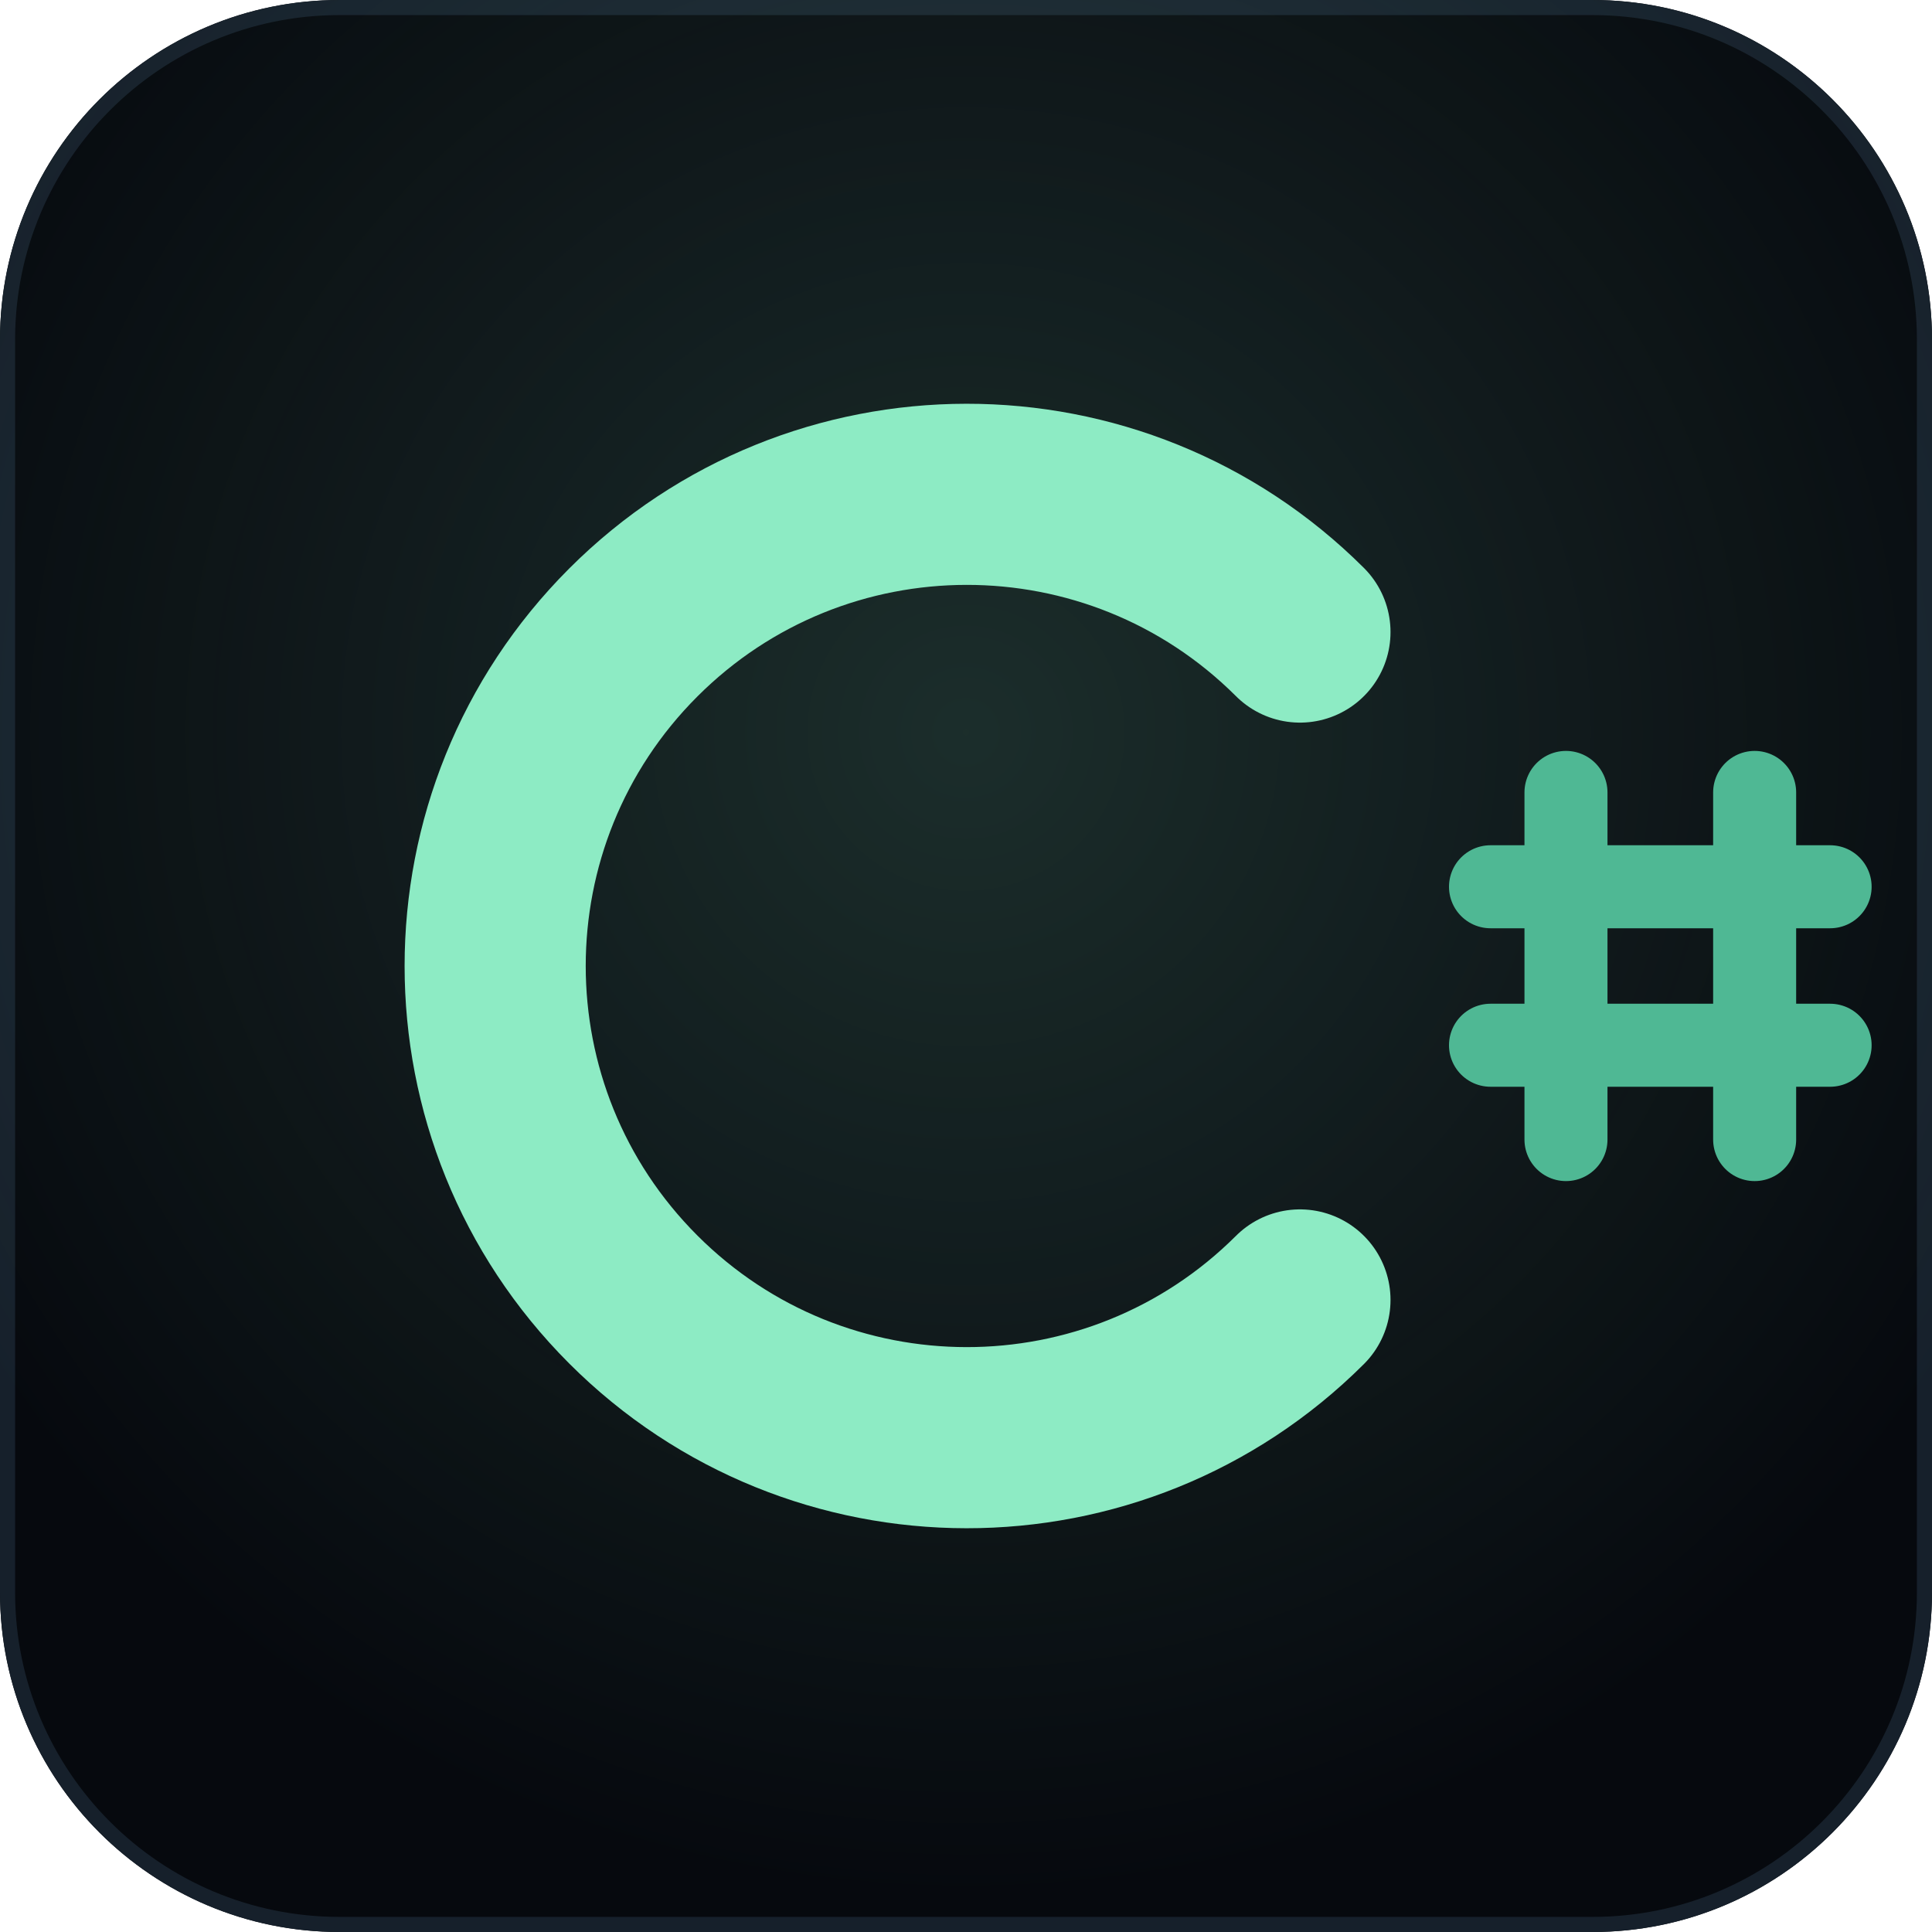
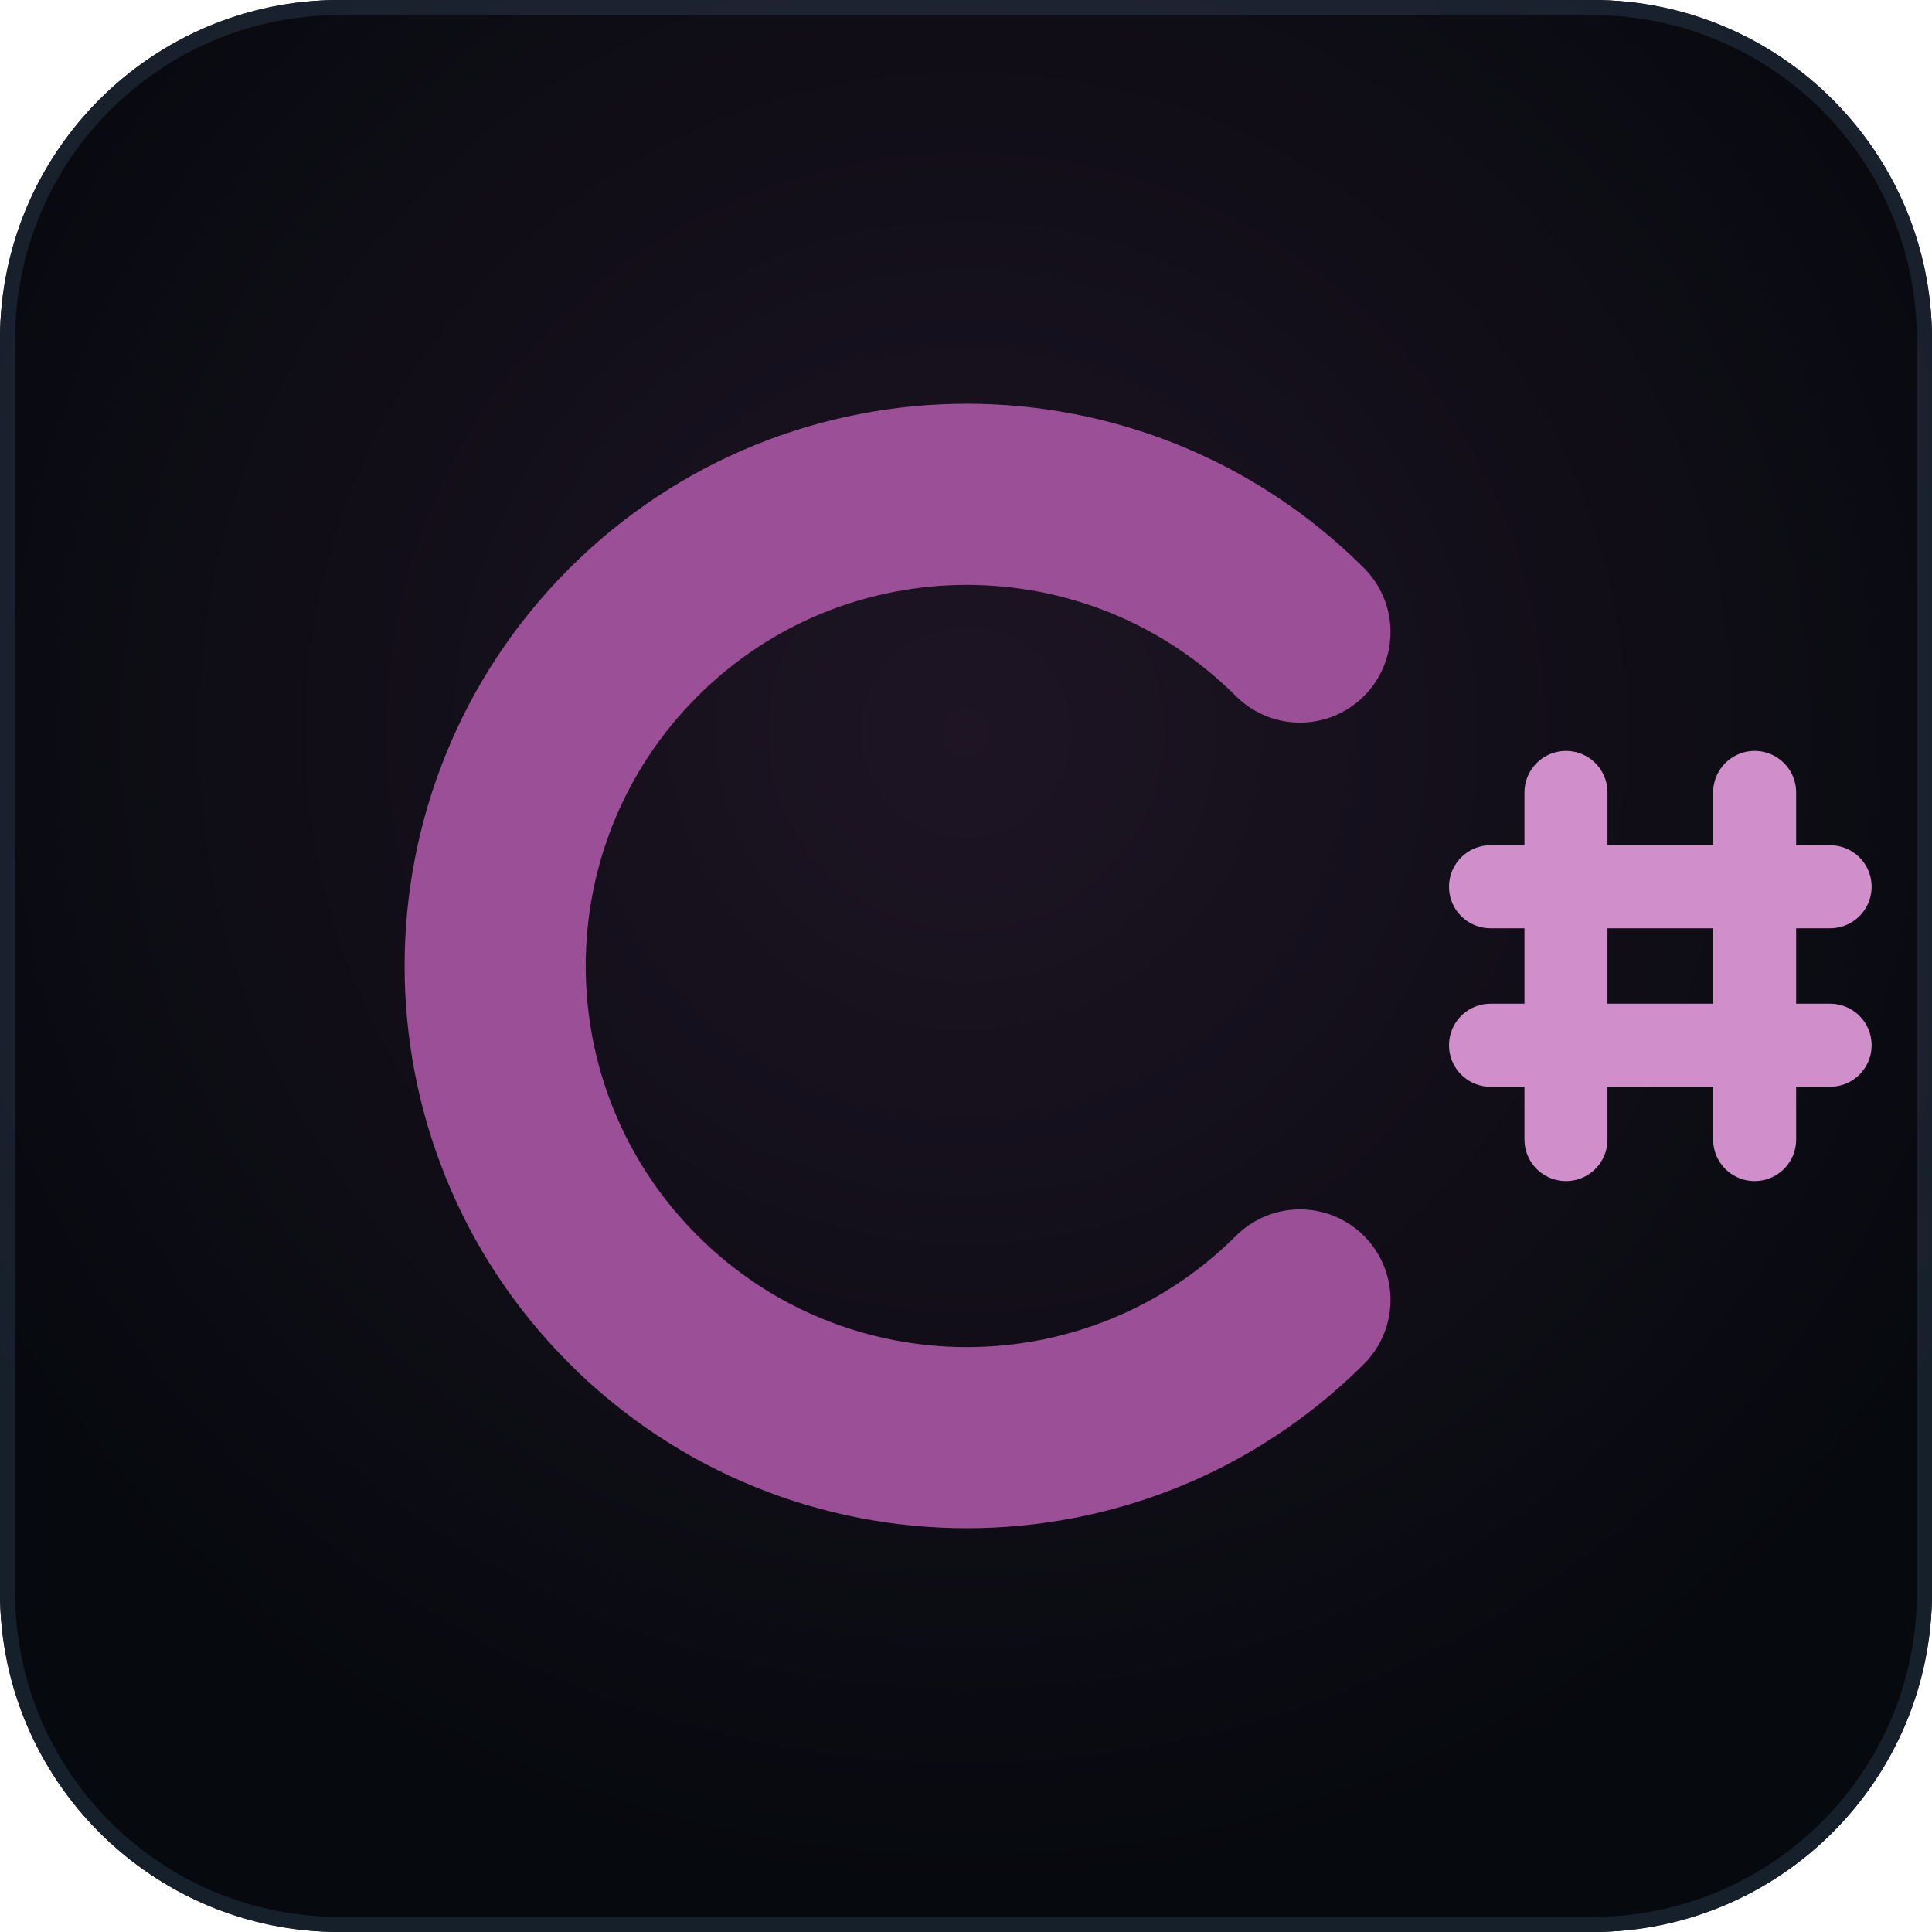
<svg xmlns="http://www.w3.org/2000/svg" viewBox="0 0 1024 1024" width="1024" height="1024" role="img" aria-labelledby="csharp-mark-title">
  <defs>
    <radialGradient id="csharp-mark-glow" cx="50%" cy="38%" r="60%">
-       <stop offset="0" stop-color="#8debc4" stop-opacity="0.16" />
-       <stop offset="1" stop-color="#8debc4" stop-opacity="0" />
+       <stop offset="0" stop-color="#9B4F96" stop-opacity="0.16" />
+       <stop offset="1" stop-color="#9B4F96" stop-opacity="0" />
    </radialGradient>
  </defs>
  <rect width="1024" height="1024" rx="180" fill="#06090e" />
  <rect x="4" y="4" width="1016" height="1016" rx="176" fill="none" stroke="#16202b" stroke-width="8" />
  <rect width="1024" height="1024" rx="180" fill="url(#csharp-mark-glow)" />
  <g>
-     <path d="M 689 335 A 250 250 0 1 0 689 689" fill="none" stroke="#8debc4" stroke-width="96" stroke-linecap="round" />
-     <g stroke="#4fb894" stroke-width="44" stroke-linecap="round" fill="none">
+     <path d="M 689 335 A 250 250 0 1 0 689 689" fill="none" stroke="#9B4F96" stroke-width="96" stroke-linecap="round" />
+     <g stroke="#D08FCA" stroke-width="44" stroke-linecap="round" fill="none">
      <path d="M 830 420 V 604" />
      <path d="M 930 420 V 604" />
      <path d="M 790 470 H 970" />
      <path d="M 790 554 H 970" />
    </g>
  </g>
</svg>
